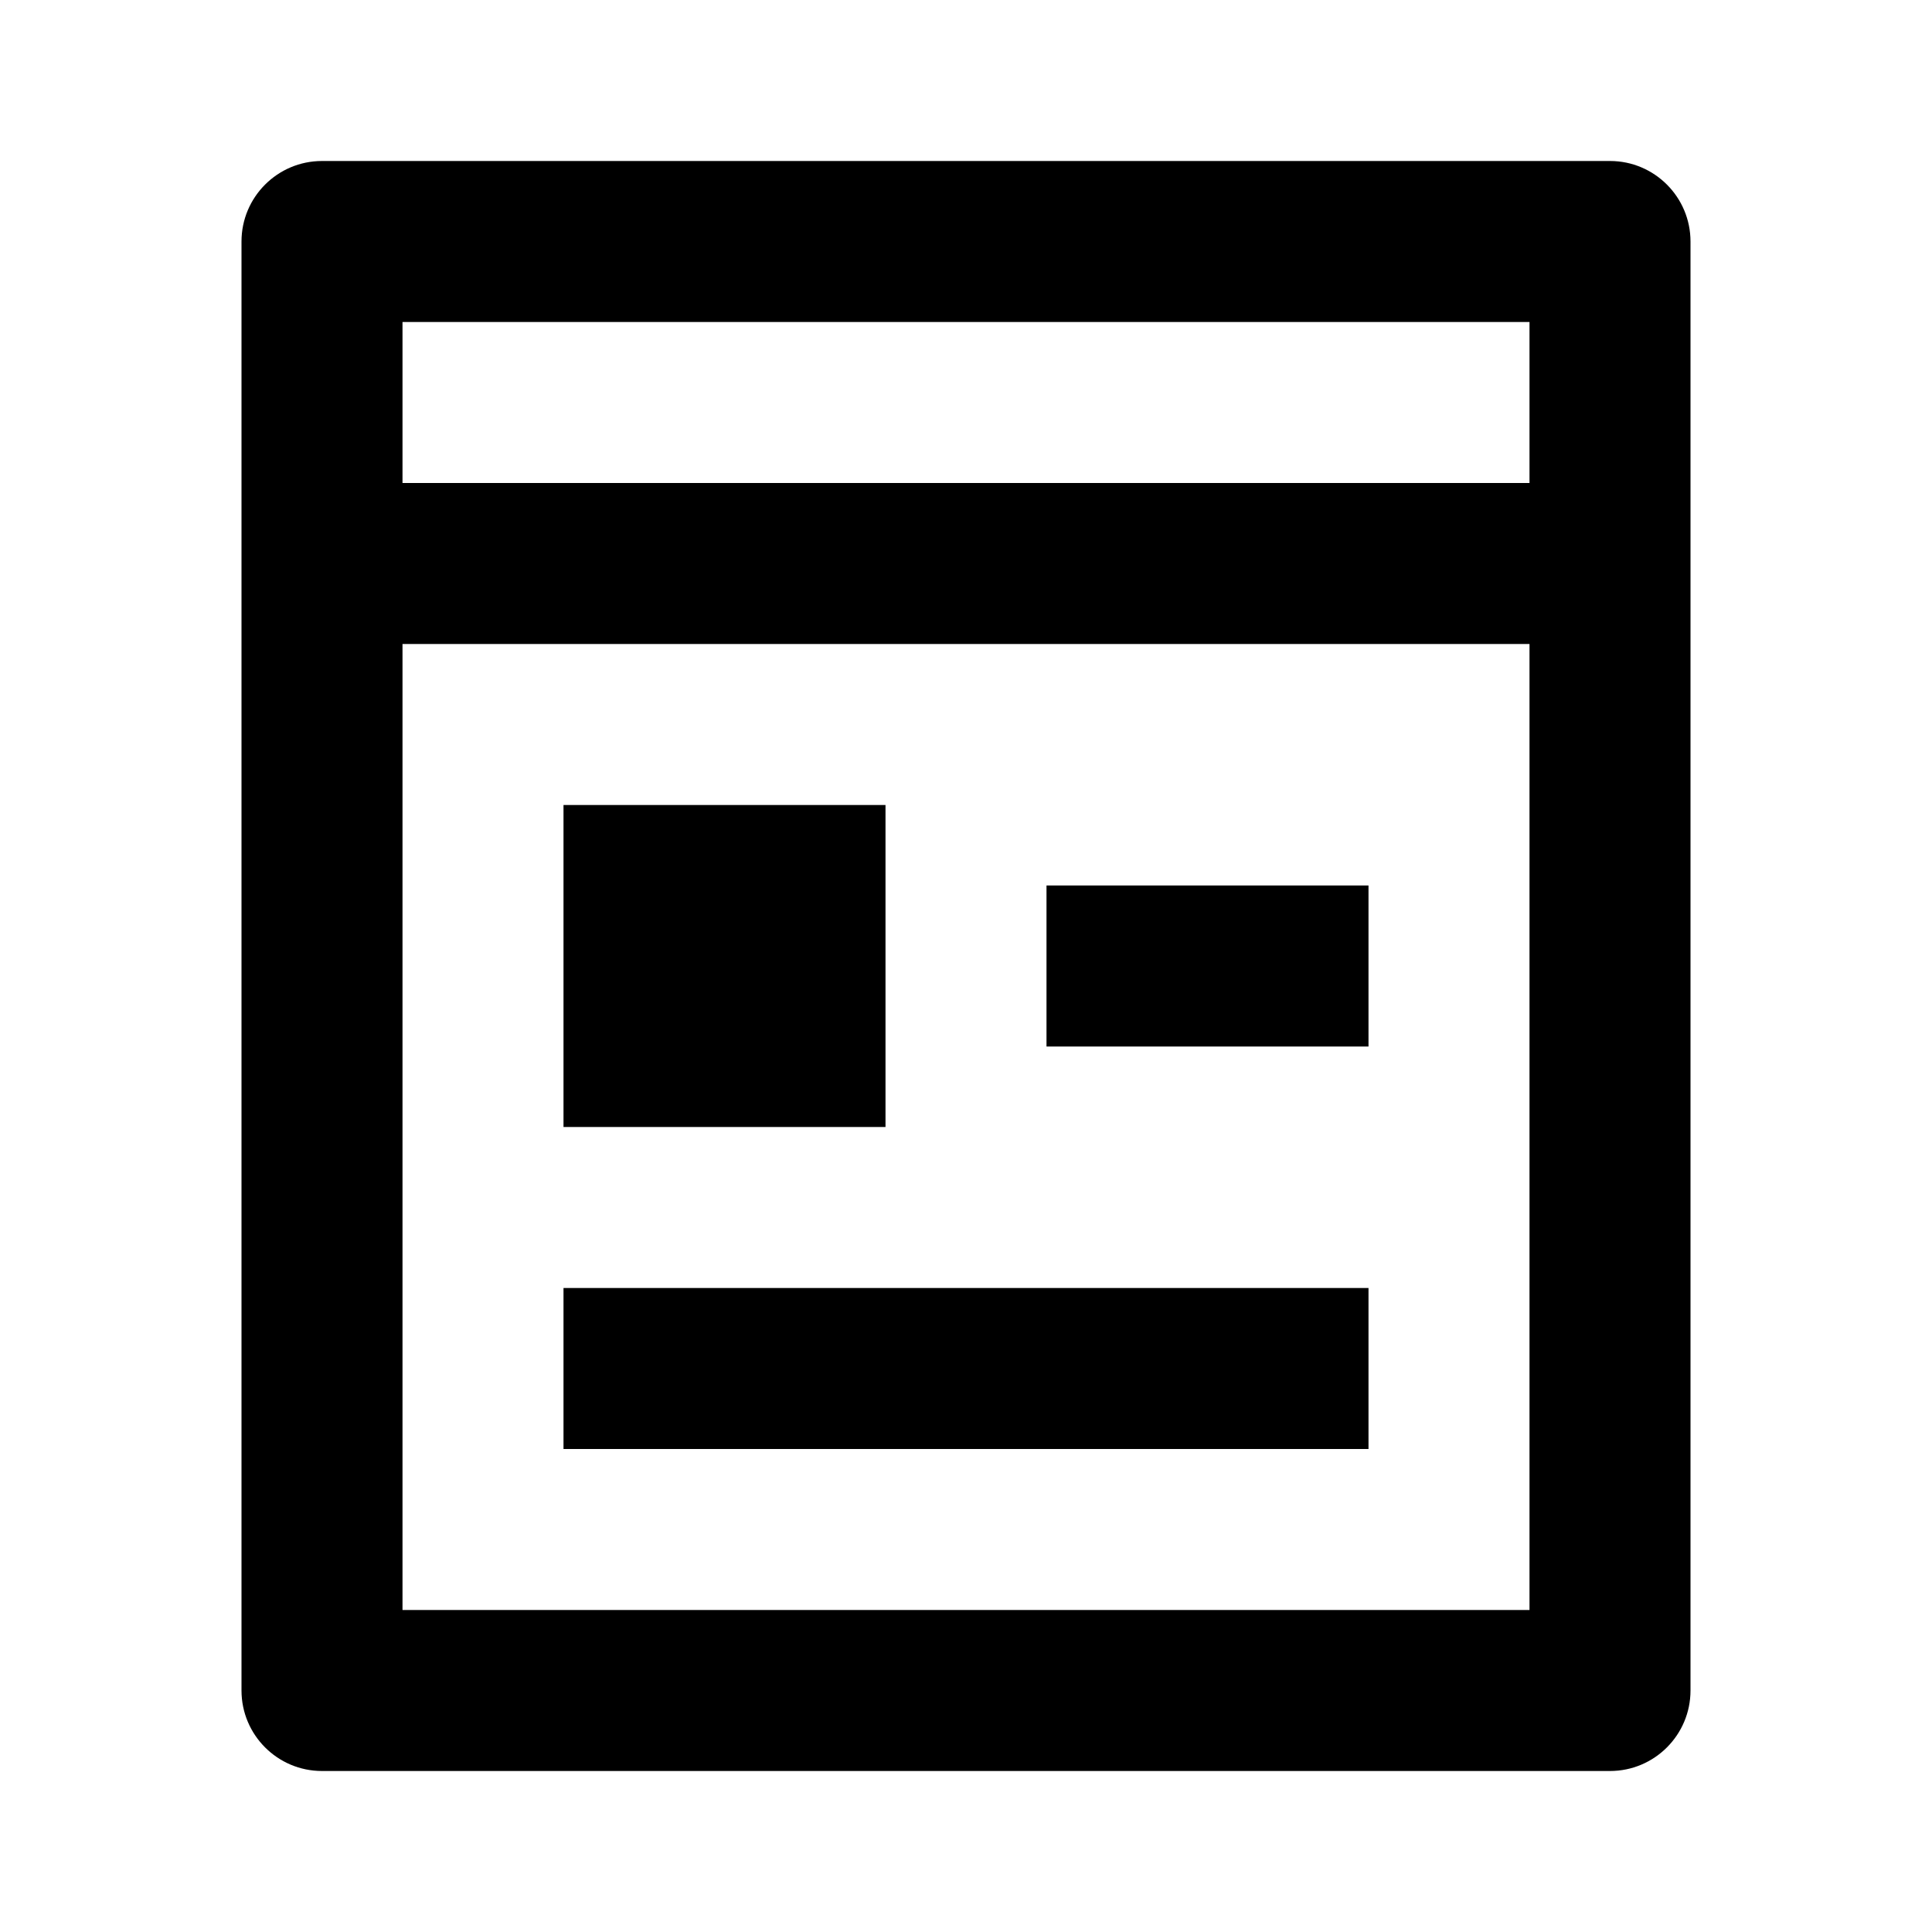
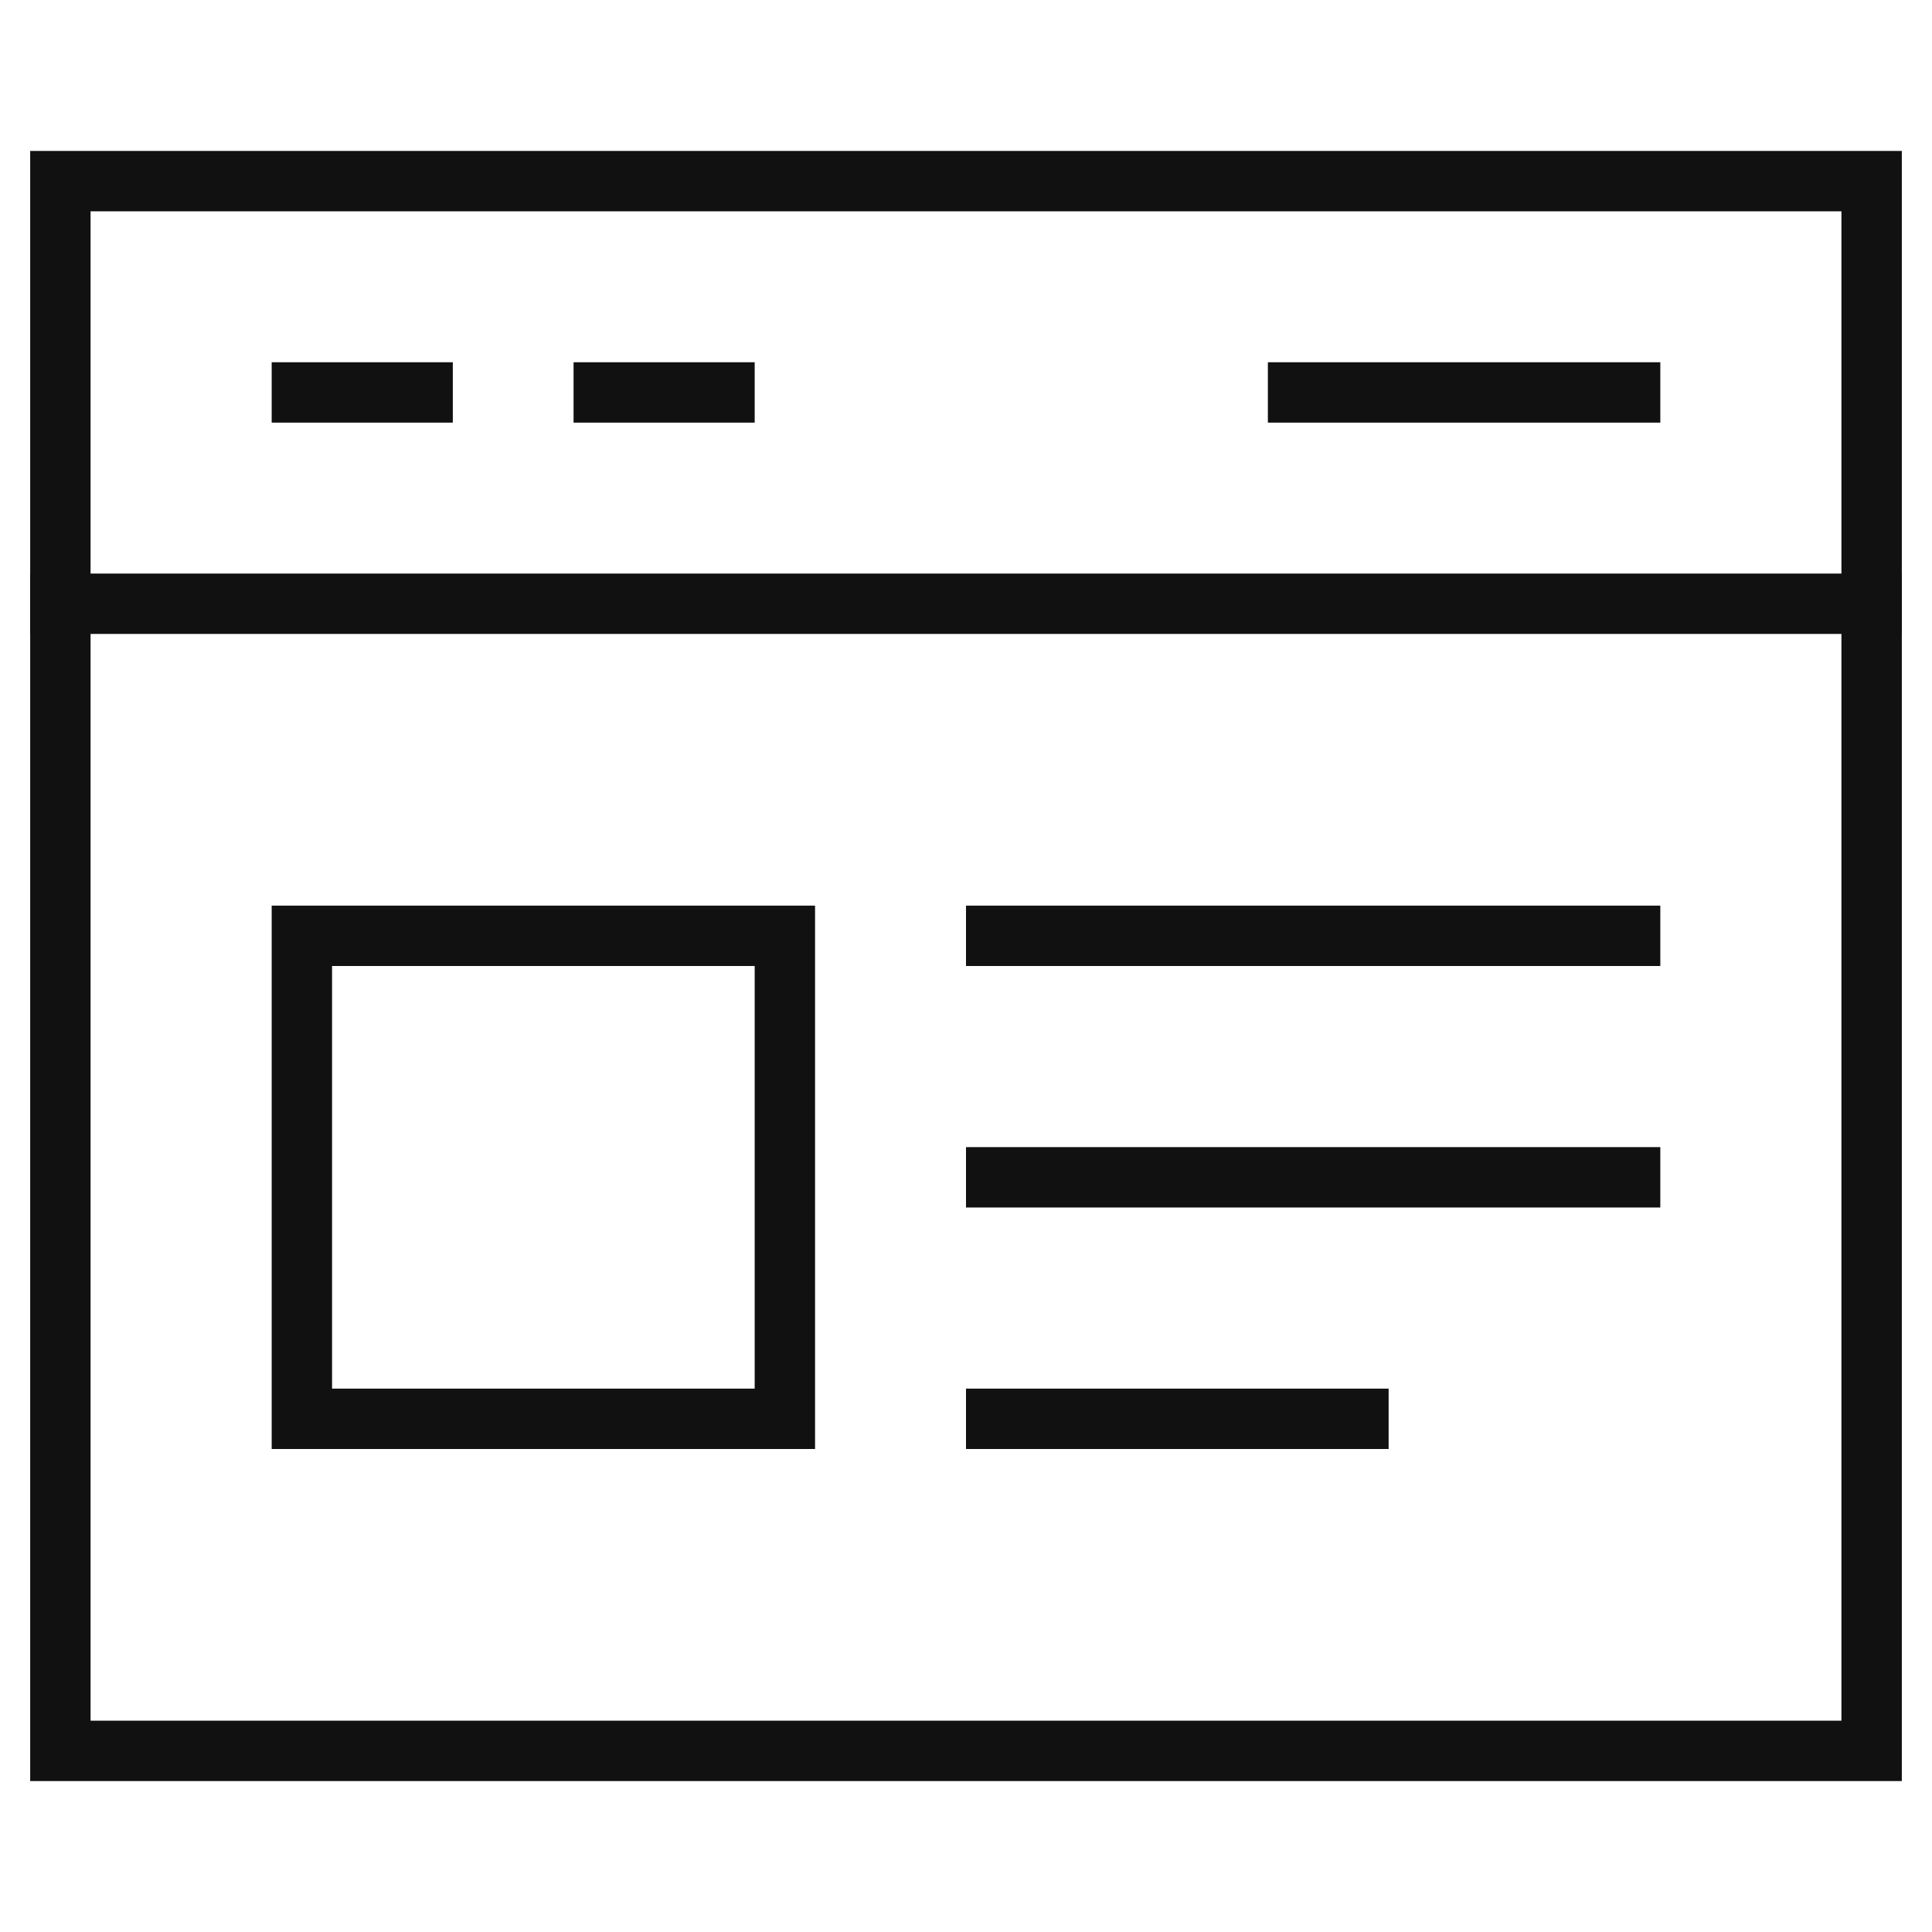
- <svg xmlns="http://www.w3.org/2000/svg" viewBox="0 0 24 24" width="64" height="64">
-   <path d="M5 8V20H19V8H5ZM5 6H19V4H5V6ZM20 22H4C3.448 22 3 21.552 3 21V3C3 2.448 3.448 2 4 2H20C20.552 2 21 2.448 21 3V21C21 21.552 20.552 22 20 22ZM7 10H11V14H7V10ZM7 16H17V18H7V16ZM13 11H17V13H13V11Z" />
+ <svg xmlns="http://www.w3.org/2000/svg" width="64" height="64" viewBox="0 0 64 64">
+   <g class="nc-icon-wrapper" stroke-linecap="square" stroke-linejoin="miter" stroke-width="2" fill="#111111" stroke="#111111">
+     <rect data-color="color-2" x="10" y="31" fill="none" stroke-miterlimit="10" width="16" height="16" />
+     <line data-color="color-2" fill="none" stroke-miterlimit="10" x1="33" y1="31" x2="54" y2="31" />
+     <line data-color="color-2" fill="none" stroke-miterlimit="10" x1="33" y1="39" x2="54" y2="39" />
+     <line data-color="color-2" fill="none" stroke-miterlimit="10" x1="33" y1="47" x2="45" y2="47" />
+     <line data-color="color-2" fill="none" stroke-miterlimit="10" x1="10" y1="13" x2="14" y2="13" />
+     <line data-color="color-2" fill="none" stroke-miterlimit="10" x1="20" y1="13" x2="24" y2="13" />
+     <line data-color="color-2" fill="none" stroke-miterlimit="10" x1="43" y1="13" x2="54" y2="13" />
+     <line fill="none" stroke="#111111" stroke-miterlimit="10" x1="2" y1="20" x2="62" y2="20" />
+     <rect x="2" y="6" fill="none" stroke="#111111" stroke-miterlimit="10" width="60" height="52" />
+   </g>
</svg>
